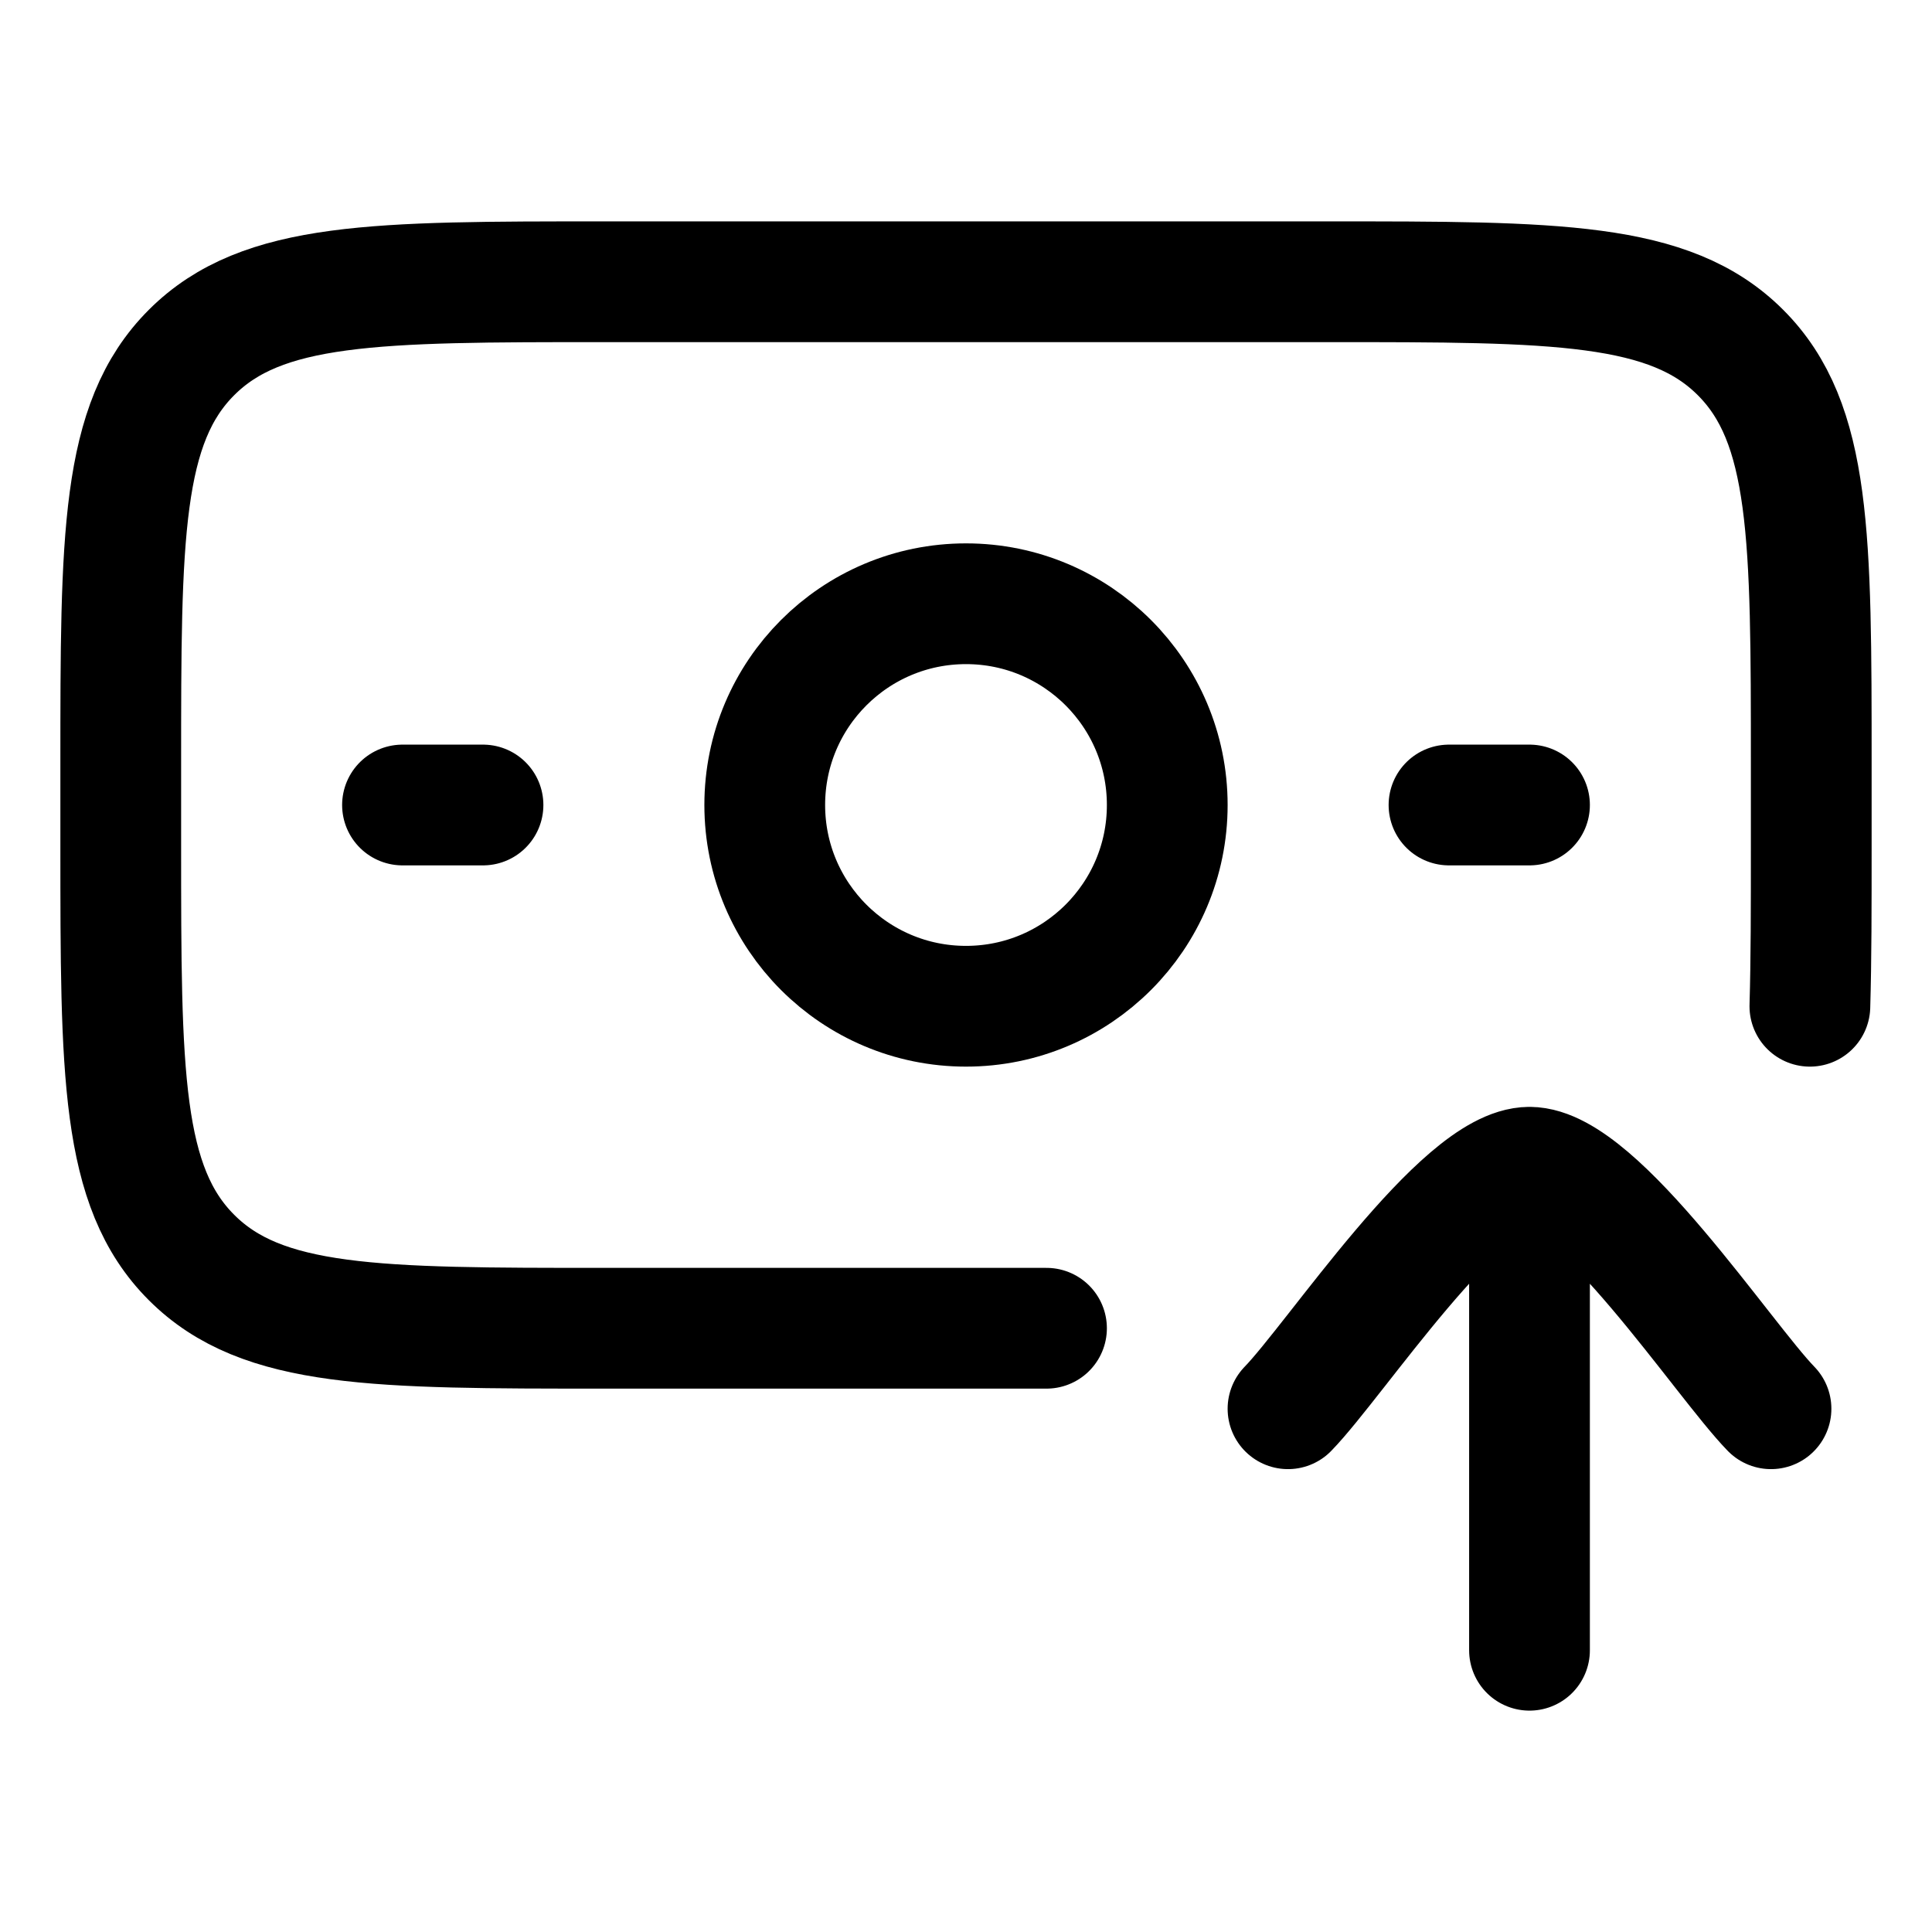
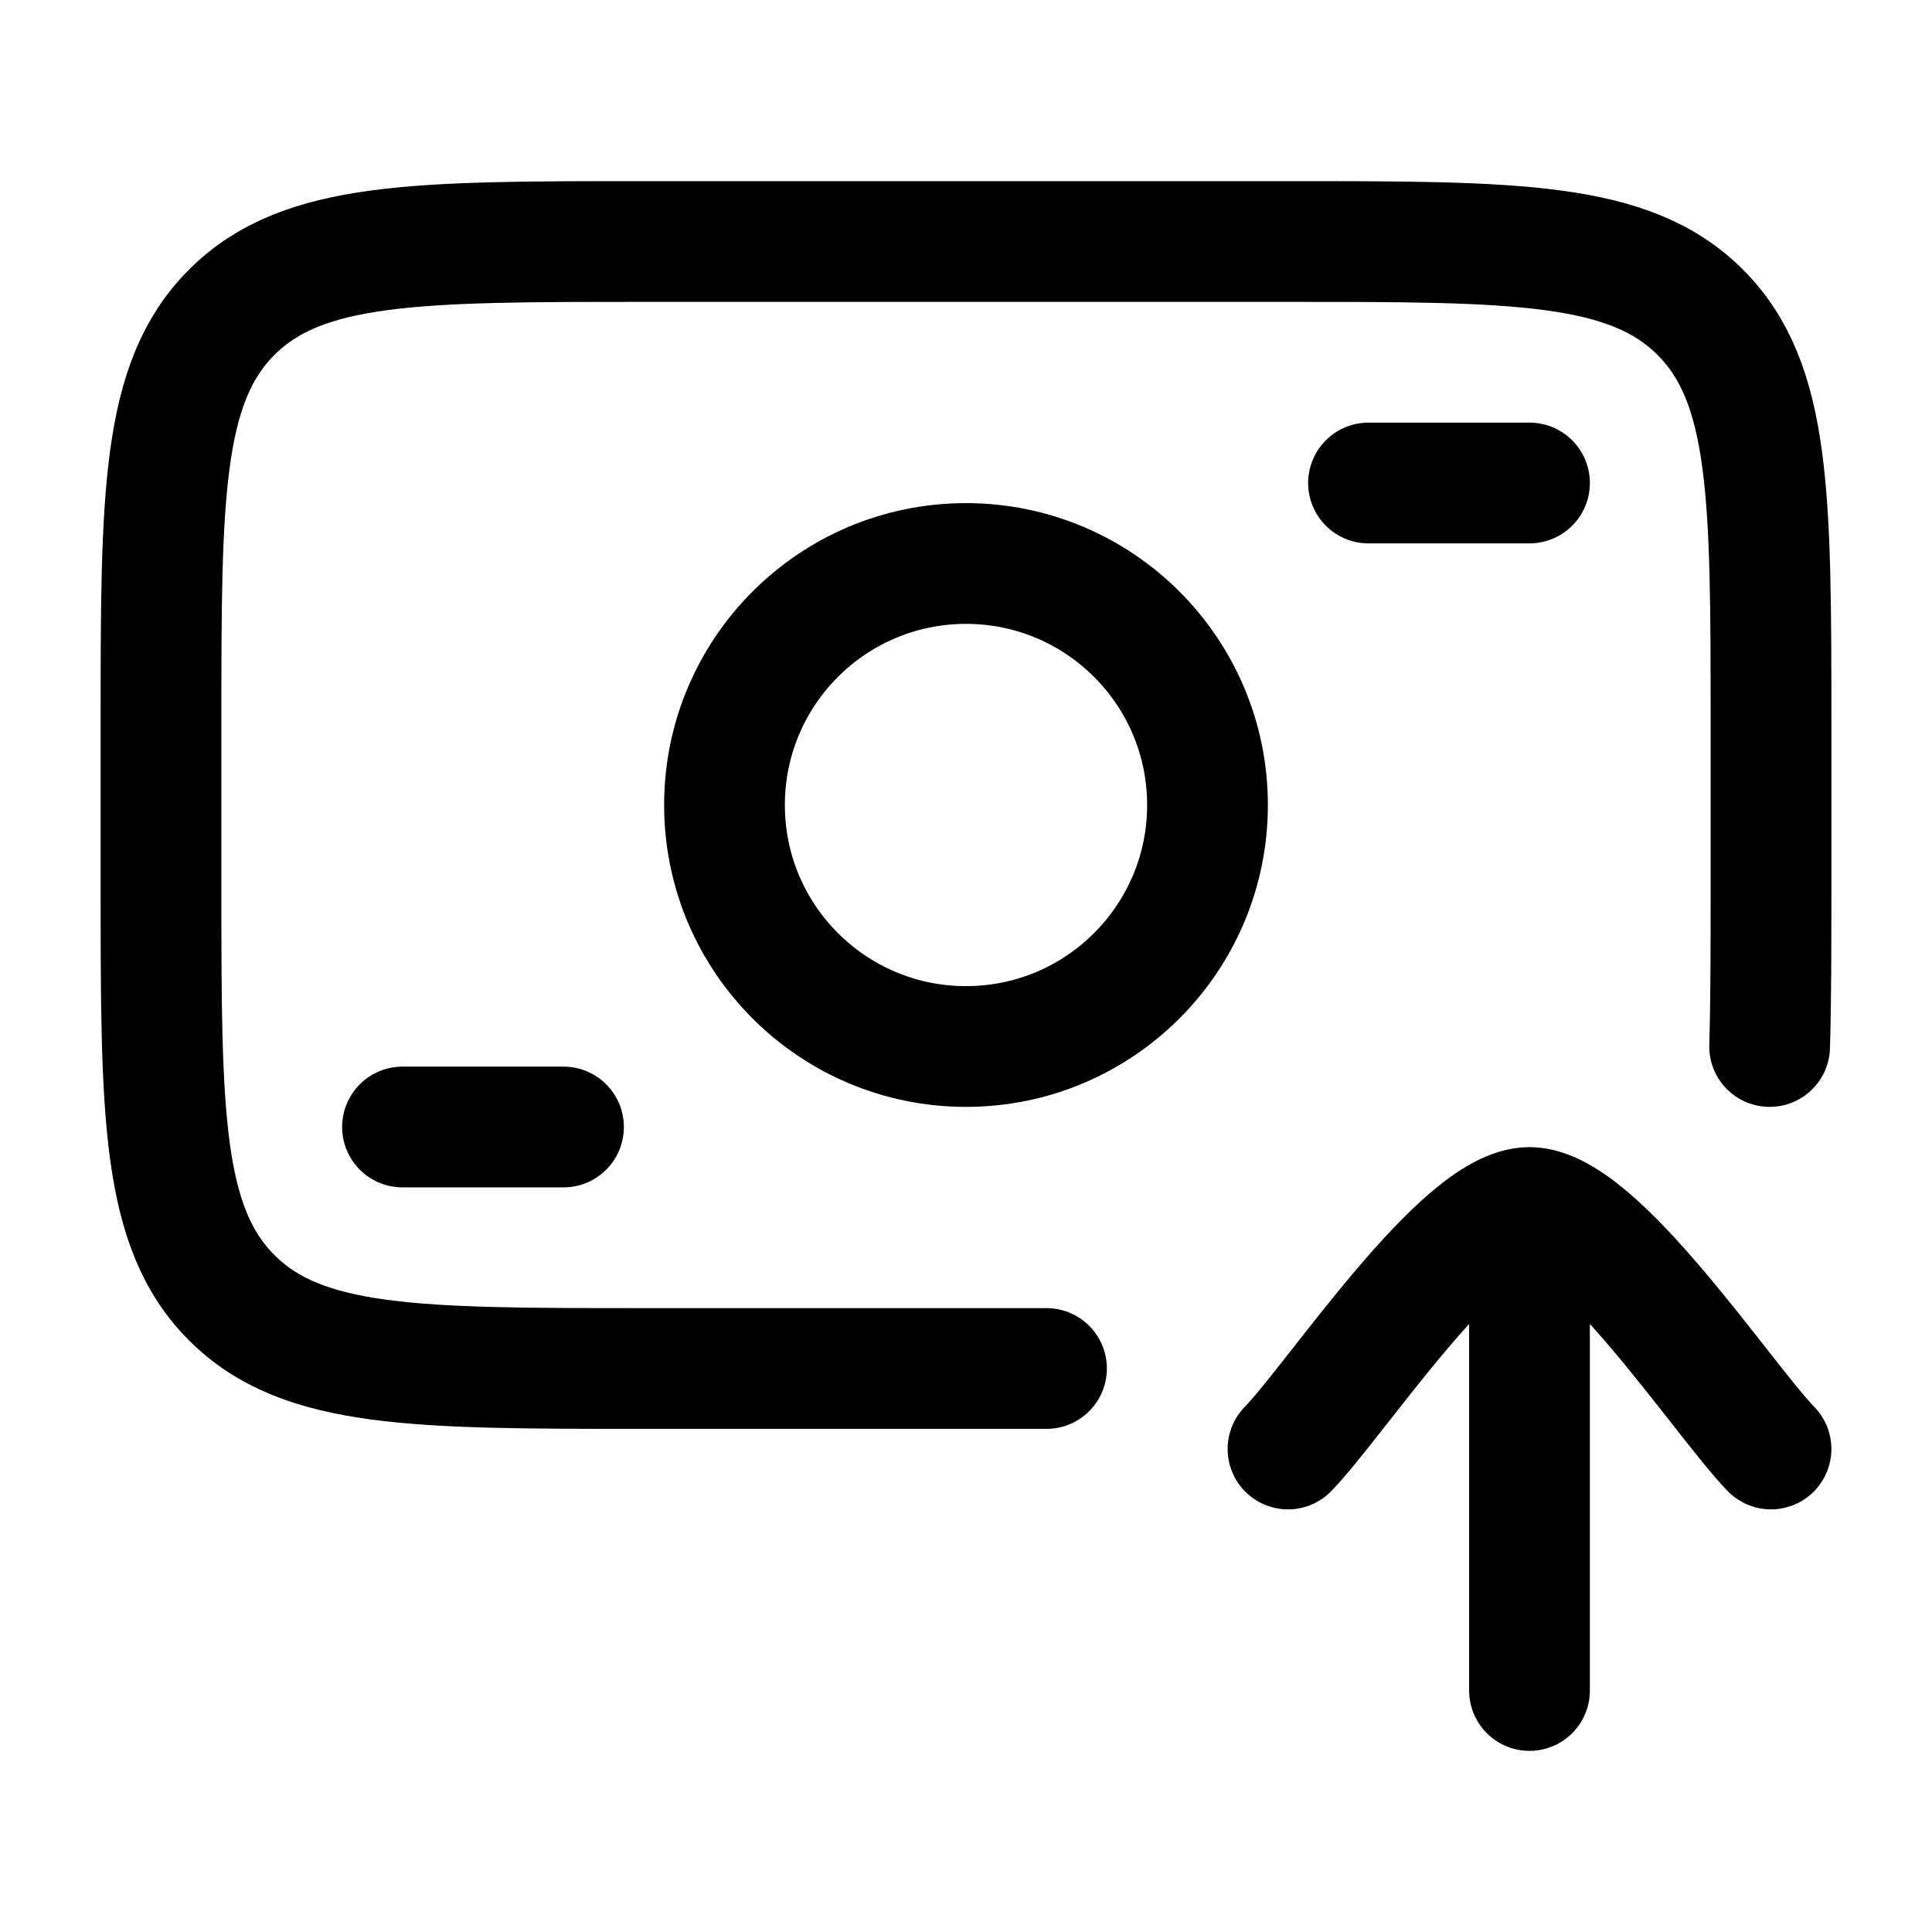
<svg xmlns="http://www.w3.org/2000/svg" fill="none" viewBox="0 0 24 24">
-   <path stroke="currentColor" stroke-linecap="round" stroke-linejoin="round" stroke-width="1.5" d="M14.5 10a2.5 2.5 0 1 1-5 0 2.5 2.5 0 0 1 5 0m4.5 4.5v6m0-6c-.84 0-2.41 2.393-3 3m3-3c.84 0 2.41 2.393 3 3M5 10h1m12 0h1" />
-   <path stroke="currentColor" stroke-linecap="round" stroke-width="1.5" d="M22.483 12.5c.017-.575.017-1.236.017-2v-1c0-2.828 0-4.243-.879-5.121C20.743 3.5 19.328 3.5 16.5 3.5h-9c-2.828 0-4.243 0-5.121.879C1.5 5.257 1.5 6.672 1.5 9.5v1c0 2.828 0 4.243.879 5.121.878.879 2.293.879 5.121.879H13" />
+   <path stroke="currentColor" stroke-linecap="round" stroke-linejoin="round" stroke-width="1.5" d="M15 10a3 3 0 1 1-6 0 3 3 0 0 1 6 0m4-4h-2M5 14h2m12 1v6m0-6c-.84 0-2.41 2.393-3 3m3-3c.84 0 2.41 2.393 3 3" />
+   <path stroke="currentColor" stroke-linecap="round" stroke-linejoin="round" stroke-width="1.5" d="M13 17H8c-2.828 0-4.243 0-5.121-.879C2 15.243 2 13.828 2 11V9c0-2.828 0-4.243.879-5.121C3.757 3 5.172 3 8 3h8c2.828 0 4.243 0 5.121.879C22 4.757 22 6.172 22 9v2c0 .764 0 1.425-.017 2" />
</svg>
